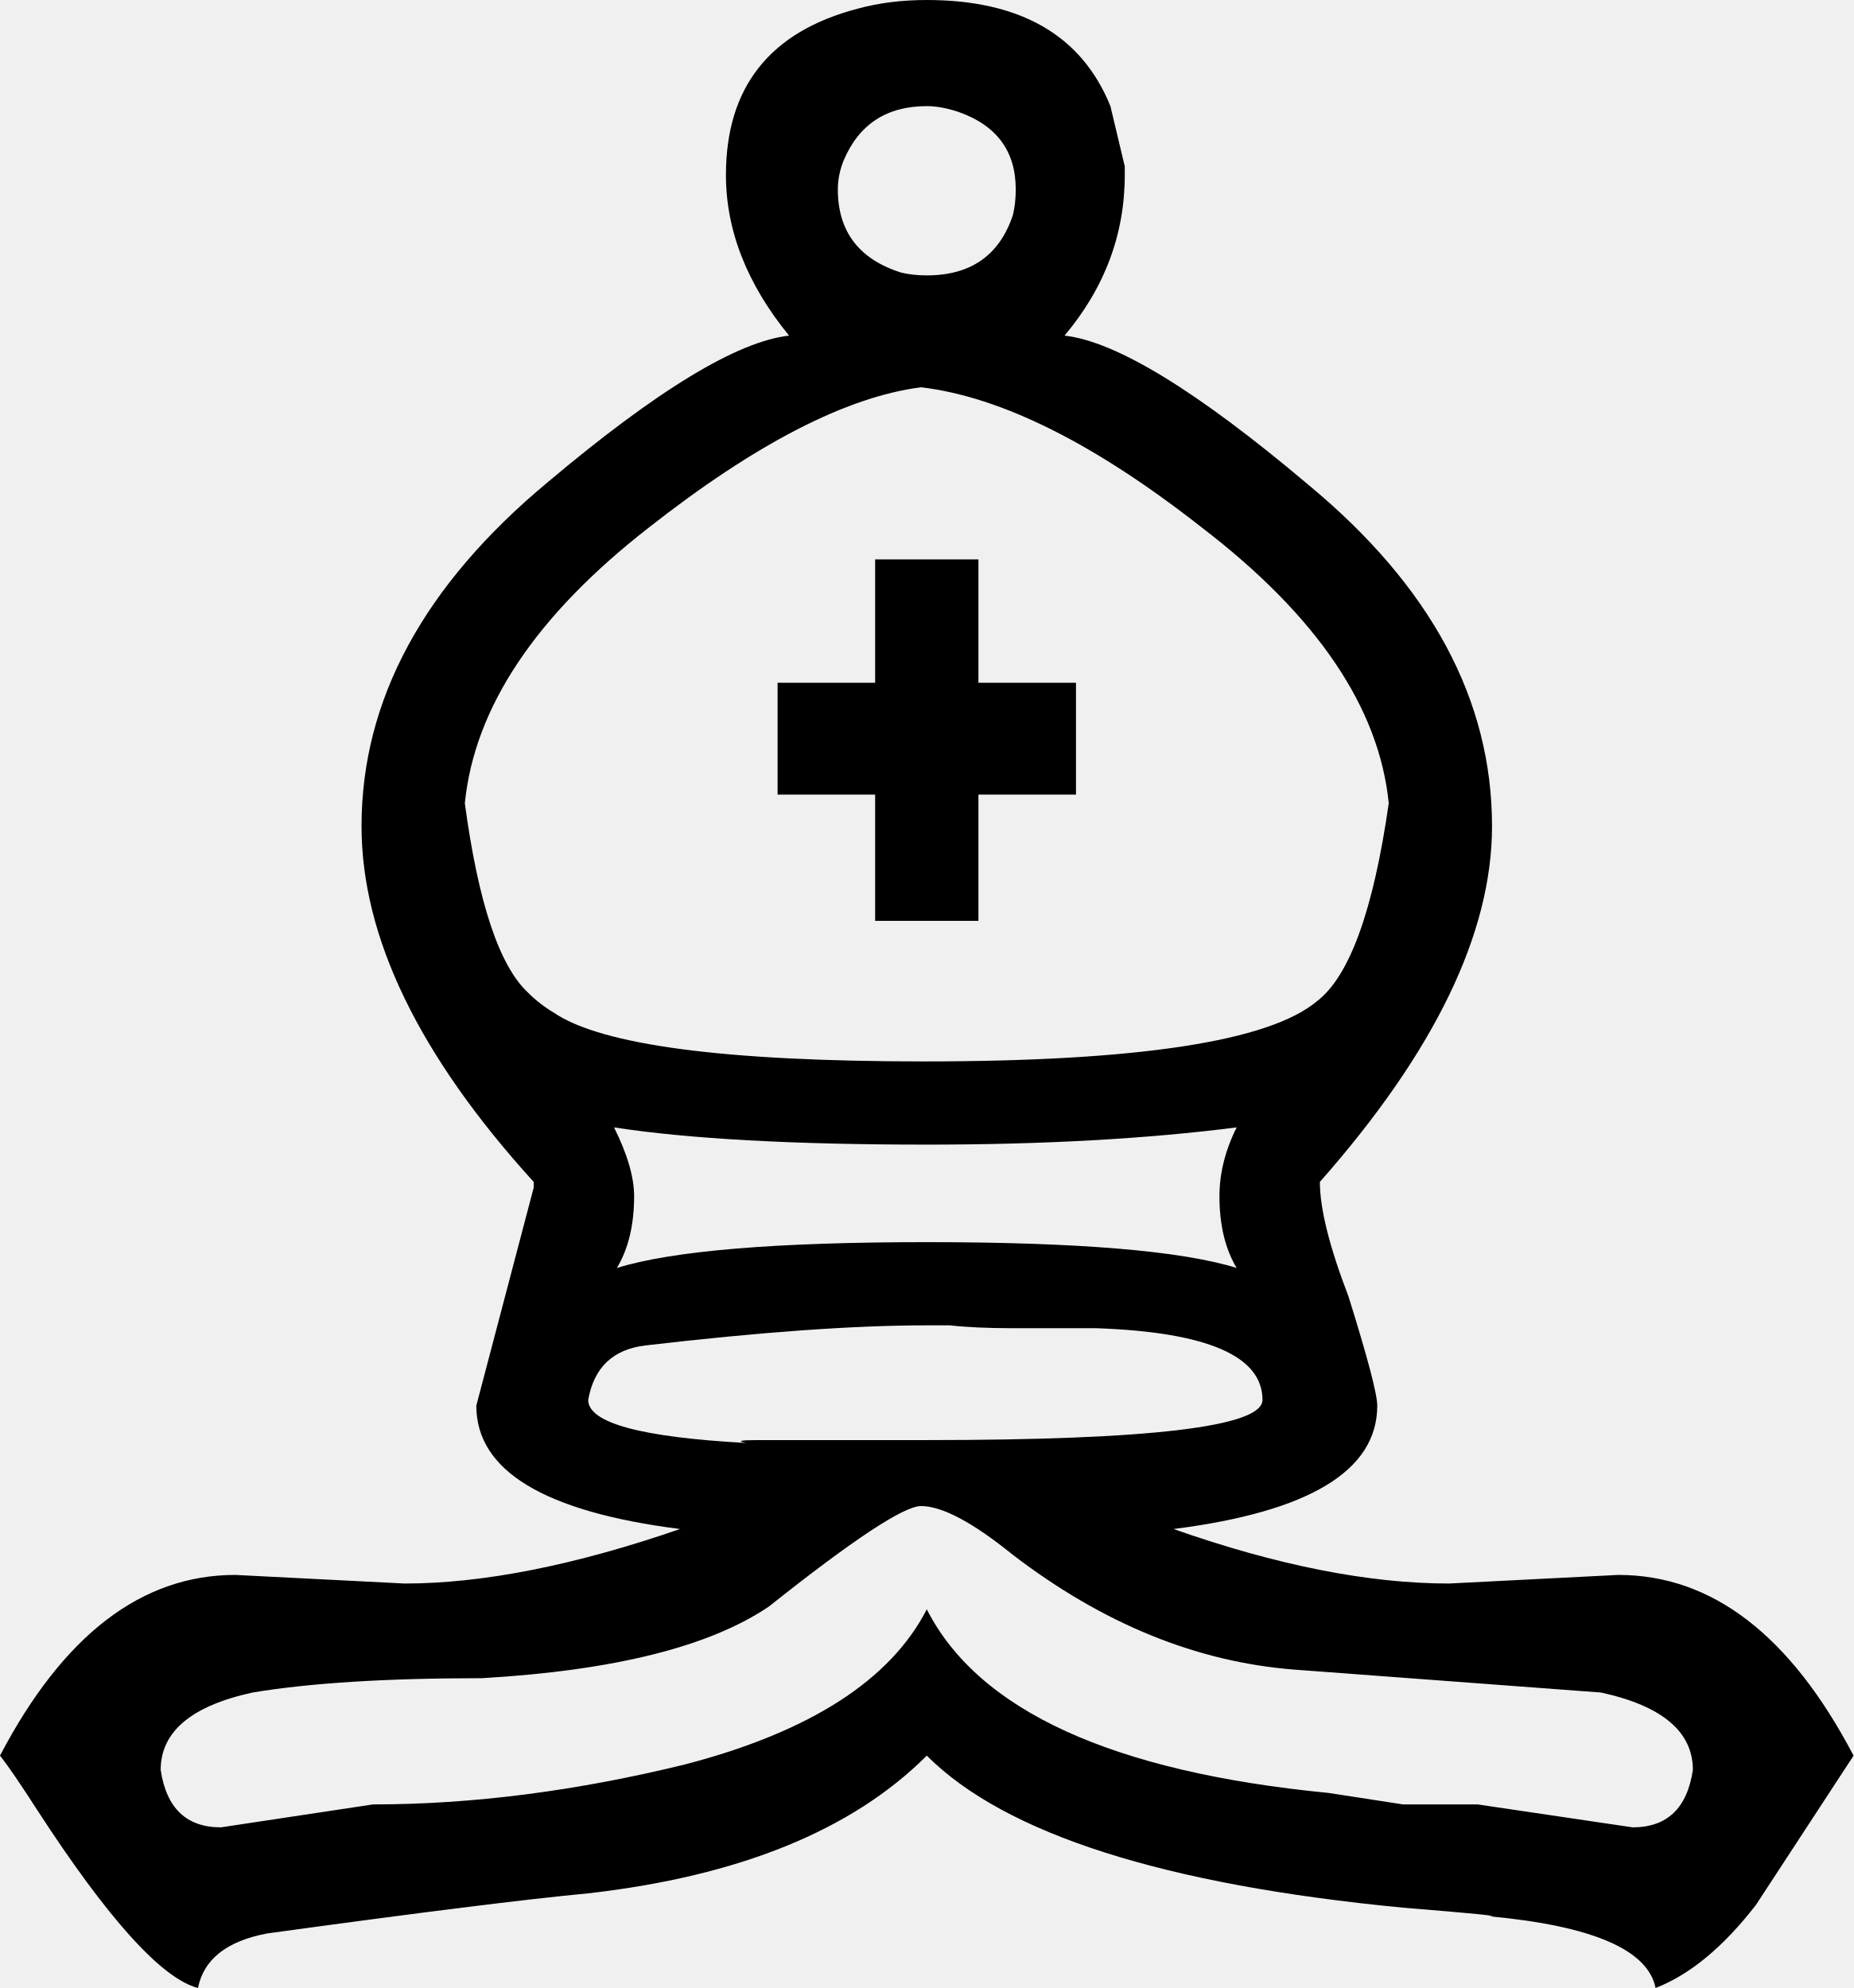
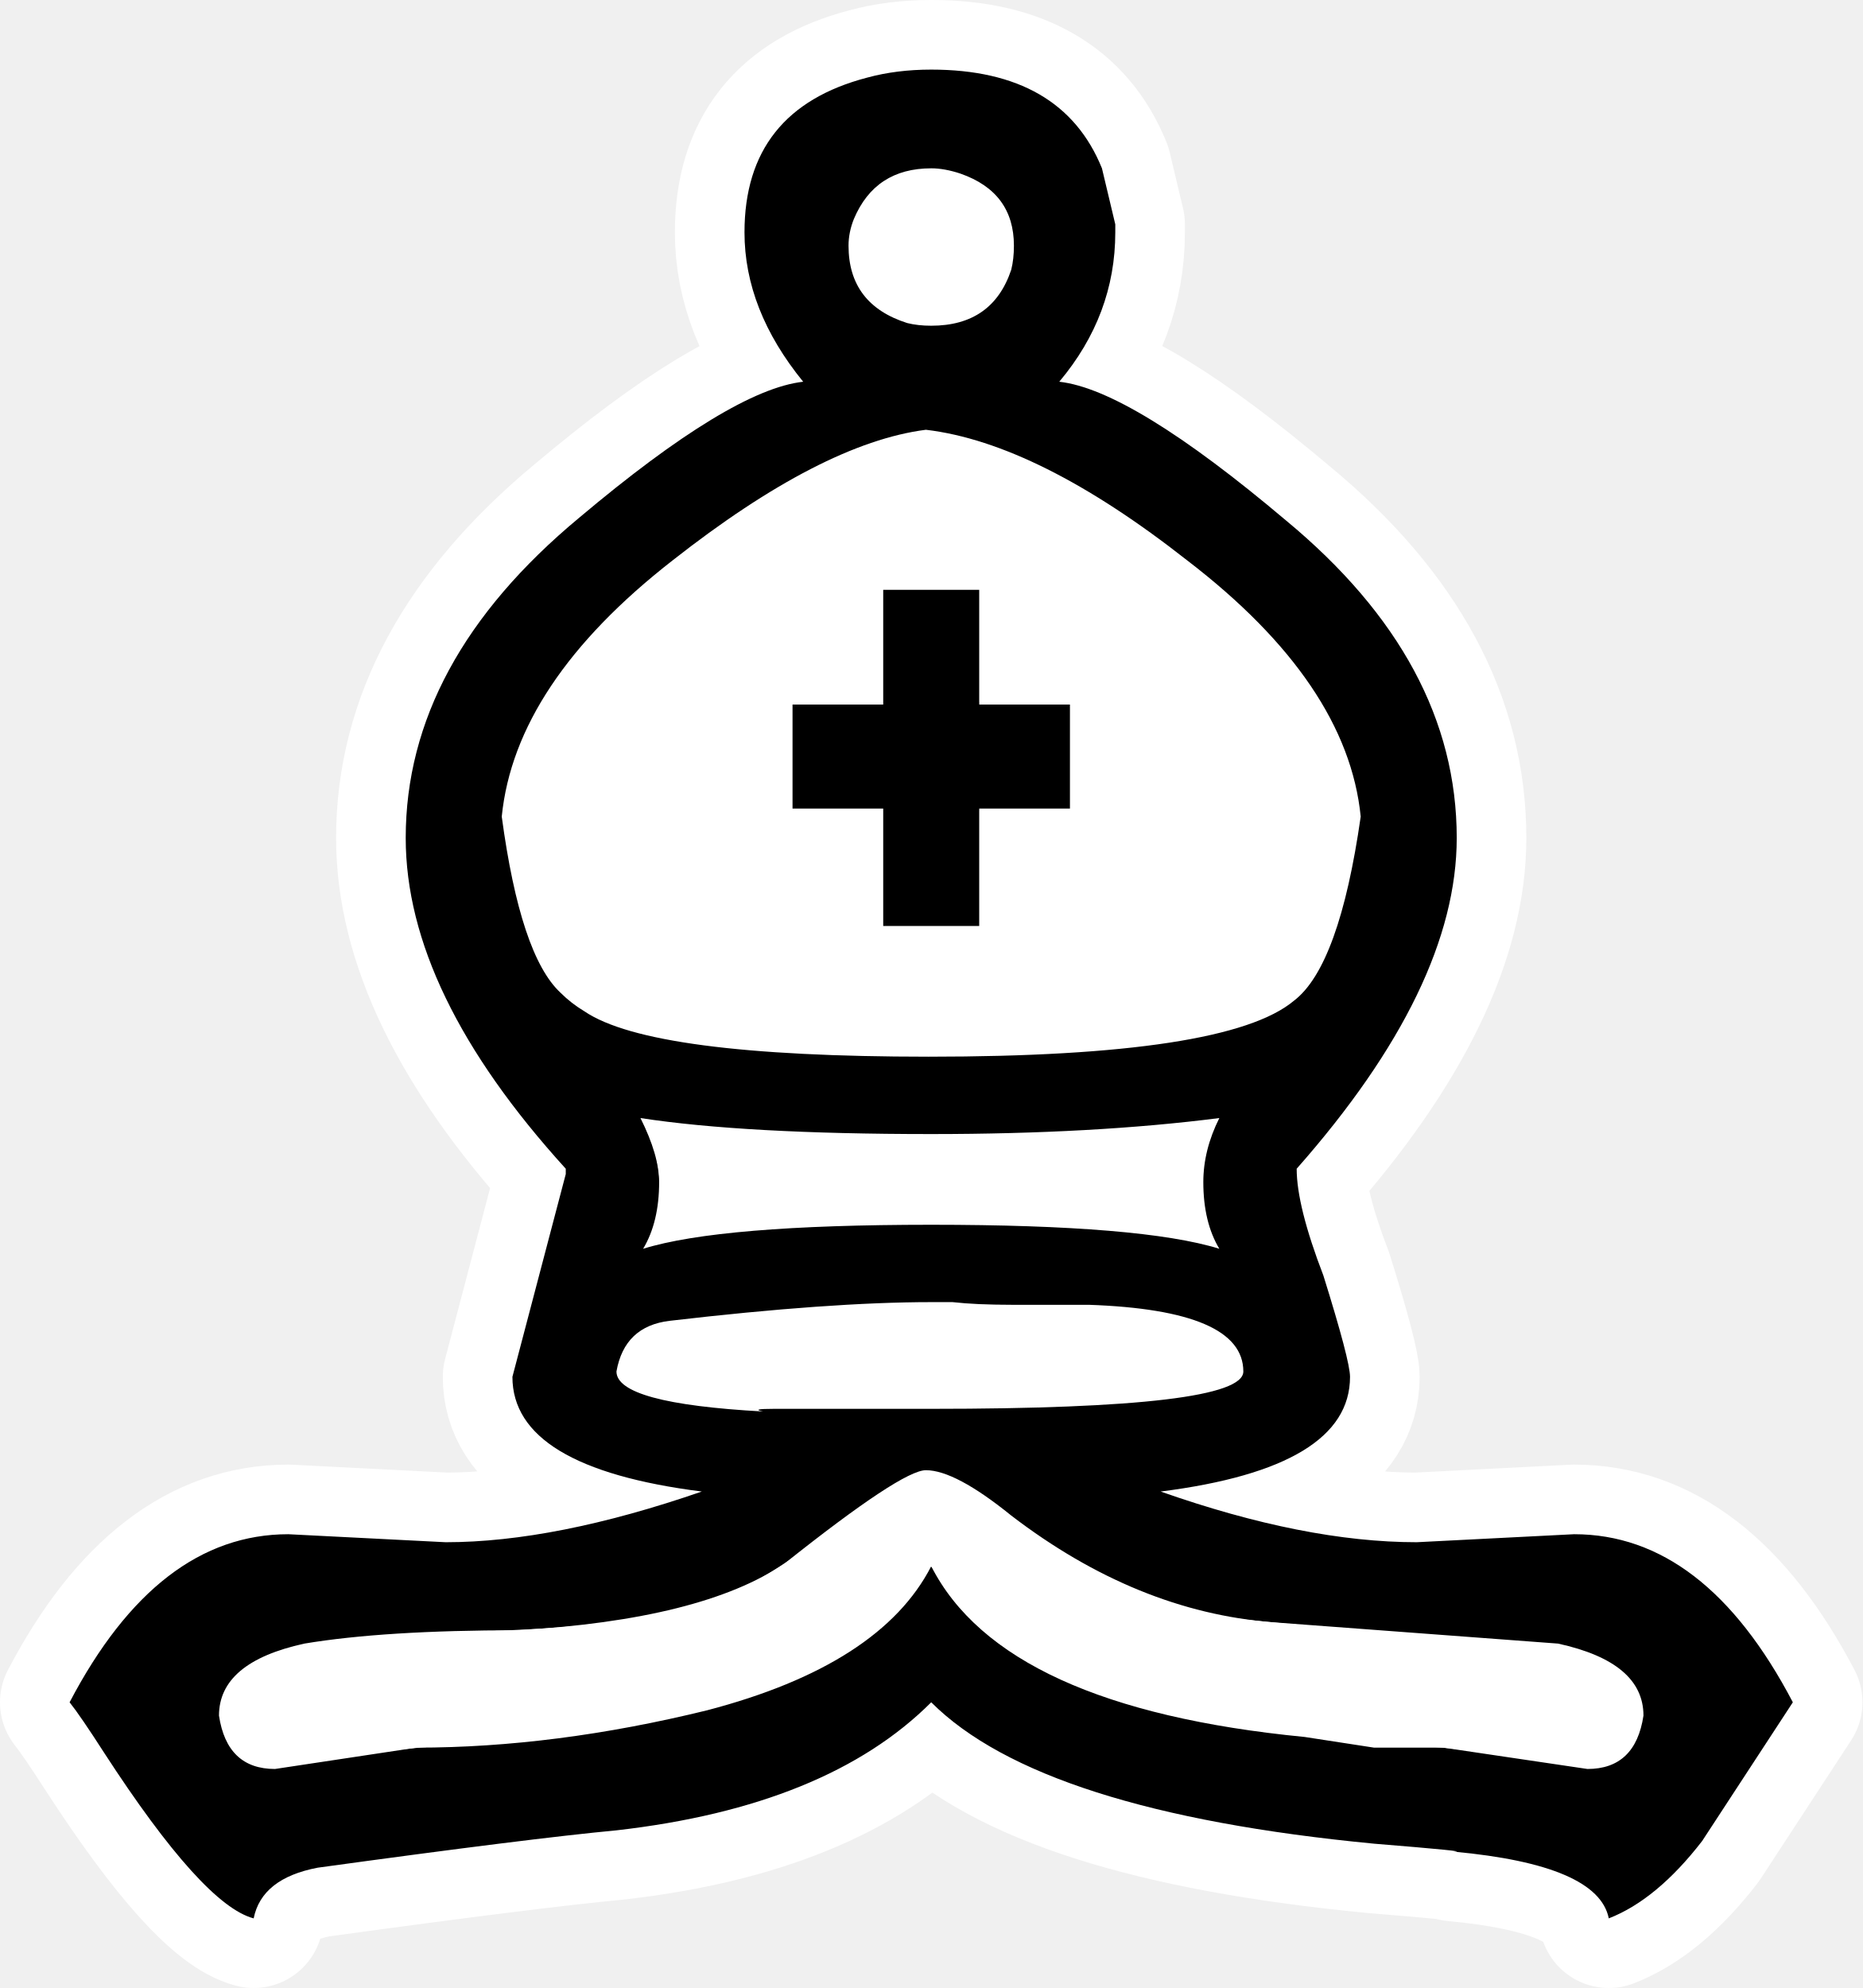
- <svg xmlns="http://www.w3.org/2000/svg" height="89.466" id="svg1" width="83.399" version="1.0">
+ <svg xmlns="http://www.w3.org/2000/svg" height="571.12" id="svg1" width="535.099" version="1.0">
  <defs id="defs3">
    </defs>
-   <g id="layer1" transform="translate(-571.3624,-212.6527)">
-     <path d="M 613.062,264.164 C 607.037,264.164 602.346,263.905 598.99,263.389 C 599.592,264.594 599.893,265.627 599.894,266.487 C 599.893,267.778 599.635,268.854 599.119,269.715 C 601.615,268.94 606.262,268.553 613.062,268.553 C 619.861,268.553 624.508,268.94 627.004,269.715 C 626.488,268.854 626.23,267.778 626.23,266.487 C 626.23,265.455 626.488,264.422 627.004,263.389 C 622.959,263.905 618.312,264.164 613.062,264.164 M 613.062,217.429 C 611.254,217.429 610.006,218.247 609.318,219.882 C 609.146,220.313 609.06,220.743 609.06,221.173 C 609.06,223.067 610.006,224.315 611.9,224.917 C 612.244,225.003 612.631,225.046 613.062,225.046 C 615.041,225.046 616.332,224.143 616.935,222.335 C 617.021,221.991 617.064,221.604 617.064,221.173 C 617.064,219.452 616.203,218.29 614.482,217.688 C 613.965,217.515 613.492,217.429 613.062,217.429 M 613.062,272.297 C 609.791,272.297 605.574,272.598 600.41,273.201 C 598.947,273.373 598.086,274.19 597.828,275.653 C 597.828,276.686 600.195,277.332 604.928,277.59 C 604.498,277.504 604.67,277.461 605.445,277.461 C 606.219,277.461 608.758,277.461 613.062,277.461 C 623.131,277.461 628.166,276.858 628.166,275.653 C 628.166,273.674 625.67,272.598 620.679,272.426 L 616.935,272.426 C 615.816,272.426 614.869,272.383 614.094,272.297 L 613.062,272.297 M 612.933,260.42 C 622.572,260.42 628.468,259.516 630.619,257.709 C 632.082,256.59 633.158,253.62 633.847,248.801 C 633.416,244.497 630.619,240.366 625.455,236.407 C 620.635,232.62 616.418,230.512 612.803,230.081 C 609.447,230.512 605.359,232.62 600.539,236.407 C 595.461,240.366 592.707,244.497 592.277,248.801 C 592.879,253.276 593.826,256.116 595.117,257.321 C 595.461,257.666 595.848,257.967 596.279,258.225 C 598.43,259.688 603.982,260.42 612.933,260.42 M 610.738,254.094 L 610.738,248.413 L 606.349,248.413 L 606.349,243.378 L 610.738,243.378 L 610.738,237.827 L 615.386,237.827 L 615.386,243.378 L 619.775,243.378 L 619.775,248.413 L 615.386,248.413 L 615.386,254.094 L 610.738,254.094 M 612.803,280.43 C 612.029,280.43 609.748,281.936 605.961,284.949 C 603.293,286.756 598.99,287.832 593.051,288.176 C 588.748,288.176 585.305,288.391 582.723,288.822 C 579.969,289.424 578.592,290.586 578.592,292.307 C 578.85,294.029 579.754,294.889 581.303,294.889 L 588.145,293.857 C 592.621,293.857 597.312,293.254 602.217,292.049 C 607.812,290.586 611.426,288.262 613.062,285.078 C 615.385,289.639 621.41,292.393 631.136,293.34 C 631.136,293.34 632.254,293.512 634.492,293.857 C 636.73,293.857 637.849,293.857 637.849,293.857 L 644.82,294.889 C 646.369,294.889 647.273,294.029 647.531,292.307 C 647.531,290.586 646.154,289.424 643.4,288.822 L 629.587,287.789 C 625.197,287.445 620.98,285.723 616.935,282.625 C 615.127,281.162 613.75,280.43 612.803,280.43 M 613.062,291.662 C 609.705,295.018 604.627,297.084 597.828,297.859 C 595.074,298.117 590.254,298.719 583.369,299.666 C 581.561,300.01 580.529,300.828 580.27,302.119 C 578.635,301.689 576.225,299.021 573.041,294.115 C 572.266,292.91 571.707,292.092 571.362,291.662 C 574.203,286.24 577.731,283.529 581.949,283.529 L 589.566,283.916 C 593.094,283.916 597.225,283.098 601.959,281.463 C 595.848,280.688 592.793,278.838 592.793,275.912 L 595.375,266.1 C 595.375,266.014 595.375,265.928 595.375,265.842 C 590.211,260.161 587.629,254.825 587.629,249.833 C 587.629,244.153 590.426,238.989 596.021,234.341 C 600.926,230.21 604.541,228.016 606.865,227.757 C 604.971,225.434 604.025,223.024 604.025,220.528 C 604.025,216.569 606.004,214.073 609.963,213.04 C 610.91,212.782 611.943,212.653 613.062,212.653 C 617.279,212.653 620.033,214.245 621.324,217.429 L 621.97,220.141 L 621.97,220.528 C 621.97,223.196 621.066,225.606 619.259,227.757 C 621.582,228.016 625.24,230.253 630.232,234.471 C 635.74,239.032 638.494,244.153 638.494,249.833 C 638.494,254.653 635.912,259.989 630.748,265.842 C 630.748,267.047 631.179,268.768 632.039,271.006 C 632.9,273.76 633.33,275.395 633.33,275.912 C 633.33,278.838 630.275,280.688 624.164,281.463 C 628.812,283.098 632.943,283.916 636.558,283.916 L 644.175,283.529 C 648.392,283.529 651.921,286.24 654.761,291.662 L 650.372,298.375 C 648.908,300.268 647.402,301.516 645.853,302.119 C 645.509,300.398 643.013,299.322 638.365,298.891 C 638.968,298.891 637.677,298.762 634.492,298.504 C 623.734,297.471 616.59,295.191 613.062,291.662" id="path1700" style="font-size:12px;font-style:normal;font-weight:normal;fill:#000000;fill-opacity:1;stroke:none;stroke-width:1pt;stroke-linecap:butt;stroke-linejoin:miter;stroke-opacity:1;font-family:Bitstream Vera Sans" />
+   <g id="layer1" transform="translate(-210.8139,-90.81044)">
+     <path d="m 478.363,416.607 c -35.766,0 -63.613,-1.533 -83.539,-4.598 3.576,7.153 5.364,13.284 5.365,18.394 -6.1e-4,7.664 -1.533,14.051 -4.598,19.16 14.817,-4.598 42.407,-6.898 82.772,-6.898 40.363,0 67.954,2.299 82.772,6.898 -3.066,-5.109 -4.599,-11.496 -4.598,-19.16 -5.8e-4,-6.131 1.532,-12.262 4.598,-18.394 -24.015,3.066 -51.605,4.598 -82.772,4.598 m 0,-277.44 c -10.73,0 -18.139,4.854 -22.226,14.562 -1.023,2.555 -1.533,5.109 -1.533,7.664 -6e-4,11.241 5.62,18.649 16.861,22.226 2.043,0.511 4.342,0.766 6.898,0.766 11.751,0 19.415,-5.365 22.992,-16.095 0.51,-2.044 0.766,-4.343 0.766,-6.898 -7.6e-4,-10.219 -5.11,-17.116 -15.328,-20.693 -3.066,-1.022 -5.876,-1.533 -8.43,-1.533 m 0,325.723 c -19.416,0 -44.452,1.788 -75.108,5.365 -8.686,1.022 -13.795,5.876 -15.328,14.562 0,6.131 14.05,9.963 42.152,11.496 -2.555,-0.511 -1.533,-0.766 3.066,-0.766 4.598,0 19.67,0 45.218,0 59.779,0 89.669,-3.577 89.67,-10.73 -7e-4,-11.752 -14.818,-18.138 -44.452,-19.16 h -22.226 c -6.643,0 -12.263,-0.255 -16.861,-0.766 h -6.131 m -0.766,-70.51 c 57.225,0 92.224,-5.365 104.998,-16.095 8.685,-6.642 15.072,-24.27 19.16,-52.882 -2.555,-25.547 -19.161,-50.072 -49.817,-73.575 -28.613,-22.481 -53.649,-34.999 -75.108,-37.554 -19.927,2.555 -44.197,15.073 -72.809,37.554 -30.145,23.503 -46.495,48.028 -49.05,73.575 3.577,26.569 9.197,43.43 16.861,50.583 2.044,2.044 4.343,3.832 6.898,5.365 12.774,8.686 45.728,13.029 98.867,13.029 m -13.029,-37.554 v -33.722 h -26.058 v -29.89 h 26.058 v -32.956 h 27.591 v 32.956 h 26.058 v 29.89 h -26.058 v 33.722 h -27.591 m 12.262,156.347 c -4.599,0 -18.139,8.941 -40.62,26.824 -15.84,10.73 -41.386,17.116 -76.641,19.16 -25.547,0 -45.985,1.277 -61.313,3.832 -16.35,3.577 -24.525,10.474 -24.525,20.693 1.533,10.219 6.898,15.328 16.095,15.328 l 40.62,-6.131 c 26.569,0 54.415,-3.577 83.538,-10.73 33.21,-8.686 54.67,-22.481 64.378,-41.386 13.795,27.08 49.56,43.43 107.297,49.05 -6.1e-4,0 6.641,1.022 19.927,3.066 13.284,0 19.926,0 19.927,0 l 41.386,6.131 c 9.196,0 14.561,-5.109 16.094,-15.328 -6e-4,-10.219 -8.176,-17.116 -24.525,-20.693 l -82.006,-6.131 c -26.059,-2.044 -51.095,-12.263 -75.108,-30.656 -10.73,-8.686 -18.905,-13.029 -24.525,-13.029 m 1.533,66.677 c -19.927,19.927 -50.073,32.189 -90.436,36.788 -16.35,1.533 -44.963,5.109 -85.838,10.73 -10.73,2.044 -16.861,6.898 -18.394,14.562 -9.708,-2.555 -24.014,-18.394 -42.919,-47.517 -4.598,-7.153 -7.92,-12.007 -9.963,-14.562 16.861,-32.189 37.809,-48.284 62.845,-48.284 l 45.218,2.299 c 20.948,0 45.473,-4.854 73.575,-14.562 -36.277,-4.598 -54.415,-15.584 -54.415,-32.956 l 15.328,-58.247 c 0,-0.511 0,-1.022 0,-1.533 -30.656,-33.722 -45.984,-65.4 -45.984,-95.035 0,-33.722 16.605,-64.378 49.817,-91.969 29.123,-24.525 50.582,-37.554 64.378,-39.087 -11.241,-13.795 -16.862,-28.102 -16.861,-42.919 -6.5e-4,-23.503 11.751,-38.32 35.255,-44.452 5.62,-1.532 11.751,-2.299 18.394,-2.299 25.035,6.5e-4 41.385,9.452 49.05,28.357 l 3.832,16.095 v 2.299 c -6e-4,15.839 -5.366,30.145 -16.095,42.919 13.795,1.533 35.51,14.817 65.145,39.853 32.699,27.08 49.049,57.481 49.05,91.203 -6.5e-4,28.613 -15.329,60.291 -45.985,95.035 -6e-4,7.153 2.554,17.372 7.664,30.656 5.109,16.35 7.663,26.058 7.664,29.123 -5.8e-4,17.372 -18.139,28.357 -54.415,32.956 27.59,9.708 52.115,14.562 73.575,14.562 l 45.218,-2.299 c 25.035,0 45.984,16.095 62.846,48.284 l -26.058,39.853 c -8.687,11.241 -17.628,18.649 -26.824,22.226 -2.044,-10.219 -16.862,-16.606 -44.452,-19.16 3.576,0 -4.088,-0.766 -22.992,-2.299 -63.868,-6.131 -106.276,-19.671 -127.224,-40.62" id="path1700" style="font-style:normal;font-weight:normal;font-size:12px;font-family:'Bitstream Vera Sans';fill:#000000;fill-opacity:1;stroke:#ffffff;stroke-width:40;stroke-linecap:round;stroke-linejoin:round;stroke-miterlimit:4;stroke-dasharray:none;stroke-opacity:1;paint-order:markers stroke fill" />
+     <path style="fill:#ffffff;fill-opacity:1;stroke:none;stroke-width:35.33;stroke-linecap:round;stroke-linejoin:round;stroke-miterlimit:4;stroke-dasharray:none;stroke-opacity:1;paint-order:markers stroke fill" d="m -119.751,181.023 c -25.579,-1.046 -47.103,-3.636 -59.157,-7.119 -21.689,-6.266 -29.951,-18.433 -35.74,-52.627 -1.693,-10.003 -1.107,-15.066 3.073,-26.517 7.356,-20.157 23.838,-39.65 50.364,-59.566 24.695,-18.541 48.836,-30.844 63.981,-32.607 8.359,-0.973 26.535,4.724 41.956,13.151 25.375,13.867 54.08,37.368 67.679,55.408 9.734,12.913 17.112,30.476 17.112,40.735 0,9.589 -5.579,32.265 -10.346,42.053 -3.734,7.666 -8.875,12.705 -16.451,16.124 -9.938,4.486 -26.776,7.78 -49.603,9.706 -11.137,0.939 -60.029,1.784 -72.867,1.259 z m 40.629,-53.349 v -16.782 h 13.249 13.249 V 95.435 79.979 H -65.873 -79.122 V 63.639 47.299 h -14.132 -14.132 v 16.34 16.34 h -12.807 -12.807 v 15.457 15.457 h 12.807 12.807 v 16.782 16.782 h 14.132 14.132 z" id="path814" transform="translate(571.3624,212.6527)" />
+     <path style="fill:#ffffff;fill-opacity:1;stroke:none;stroke-width:35.33;stroke-linecap:round;stroke-linejoin:round;stroke-miterlimit:4;stroke-dasharray:none;stroke-opacity:1;paint-order:markers stroke fill" d="m -101.521,-30.102 c -5.471,-1.68 -12.099,-8.122 -13.618,-13.235 -0.594,-1.999 -1.08,-5.598 -1.08,-7.997 0,-8.74 7.183,-18.29 15.511,-20.621 7.972,-2.232 19.1,0.278 24.984,5.635 6.252,5.692 7.789,17.39 3.405,25.901 -5.117,9.933 -16.899,14.095 -29.202,10.316 z" id="path816" transform="translate(571.3624,212.6527)" />
+     <path style="fill:#ffffff;fill-opacity:1;stroke:none;stroke-width:35.33;stroke-linecap:round;stroke-linejoin:round;stroke-miterlimit:4;stroke-dasharray:none;stroke-opacity:1;paint-order:markers stroke fill" d="m -173.977,234.601 c 3.597,-8.32 3.929,-19.493 0.831,-28.026 -1.192,-3.283 -2.05,-6.087 -1.907,-6.23 0.143,-0.143 5.566,0.329 12.051,1.049 37.66,4.18 107.524,3.736 146.786,-0.932 l 5.053,-0.601 -1.889,5.197 c -2.548,7.008 -2.58,18.948 -0.071,26.222 1.549,4.49 1.592,5.059 0.344,4.578 -11.544,-4.444 -63.444,-7.317 -104.626,-5.791 -25.89,0.959 -37.994,2.031 -49.699,4.401 -6.686,1.354 -7.408,1.367 -6.873,0.132 z" id="path818" transform="translate(571.3624,212.6527)" />
+     <path style="fill:#ffffff;fill-opacity:1;stroke:none;stroke-width:35.33;stroke-linecap:round;stroke-linejoin:round;stroke-miterlimit:4;stroke-dasharray:none;stroke-opacity:1;paint-order:markers stroke fill" d="m -151.989,282.456 c -14.43,-1.234 -26.373,-4.3 -29.432,-7.556 -1.879,-2 -1.9,-2.218 -0.582,-5.954 1.648,-4.671 4.295,-7.71 8.146,-9.35 3.089,-1.316 16.742,-2.98 42.625,-5.194 19.137,-1.637 74.666,-1.882 91.69,-0.404 23.377,2.03 36.109,8.235 35.295,17.202 -0.748,8.25 -24.712,10.891 -102.255,11.272 -23.56,0.116 -44.03,0.108 -45.487,-0.016 z" id="path820" transform="translate(571.3624,212.6527)" />
+     <path style="fill:#ffffff;fill-opacity:1;stroke:none;stroke-width:35.33;stroke-linecap:round;stroke-linejoin:round;stroke-miterlimit:4;stroke-dasharray:none;stroke-opacity:1;paint-order:markers stroke fill" d="m -288.984,384.318 c -5.149,-2.241 -9.085,-10.612 -7.917,-16.838 0.85,-4.532 6.433,-10.3 12.648,-13.068 10.047,-4.475 24.568,-6.193 65.137,-7.706 28.121,-1.049 43.196,-3.072 60.06,-8.063 11.822,-3.499 19.829,-7.898 34.813,-19.13 18.87,-14.145 25.856,-18.308 30.529,-18.195 4.846,0.117 11.389,3.604 23.35,12.441 21.745,16.068 40.88,24.988 62.149,28.974 4.143,0.776 27.742,2.956 52.442,4.845 49.02,3.747 52.156,4.276 59.681,10.065 5.251,4.04 7.048,7.837 6.644,14.04 -0.369,5.654 -2.117,8.703 -6.833,11.912 -3.885,2.644 -6.962,2.562 -28.533,-0.765 -11.138,-1.718 -23.657,-3.006 -33.303,-3.428 -17.232,-0.753 -47.818,-4.769 -64.035,-8.408 -19.379,-4.349 -36.466,-11.084 -48.245,-19.017 -6.952,-4.682 -16.553,-14.271 -19.748,-19.723 -1.316,-2.246 -2.653,-4.08 -2.971,-4.076 -0.318,0.004 -1.47,1.568 -2.559,3.475 -2.891,5.063 -11.229,13.754 -17.389,18.124 -22.747,16.14 -65.792,27.21 -115.157,29.615 -10.378,0.506 -22.739,1.799 -33.289,3.484 -18.538,2.96 -23.402,3.215 -27.472,1.443 z" id="path822" transform="translate(571.3624,212.6527)" />
  </g>
</svg>
